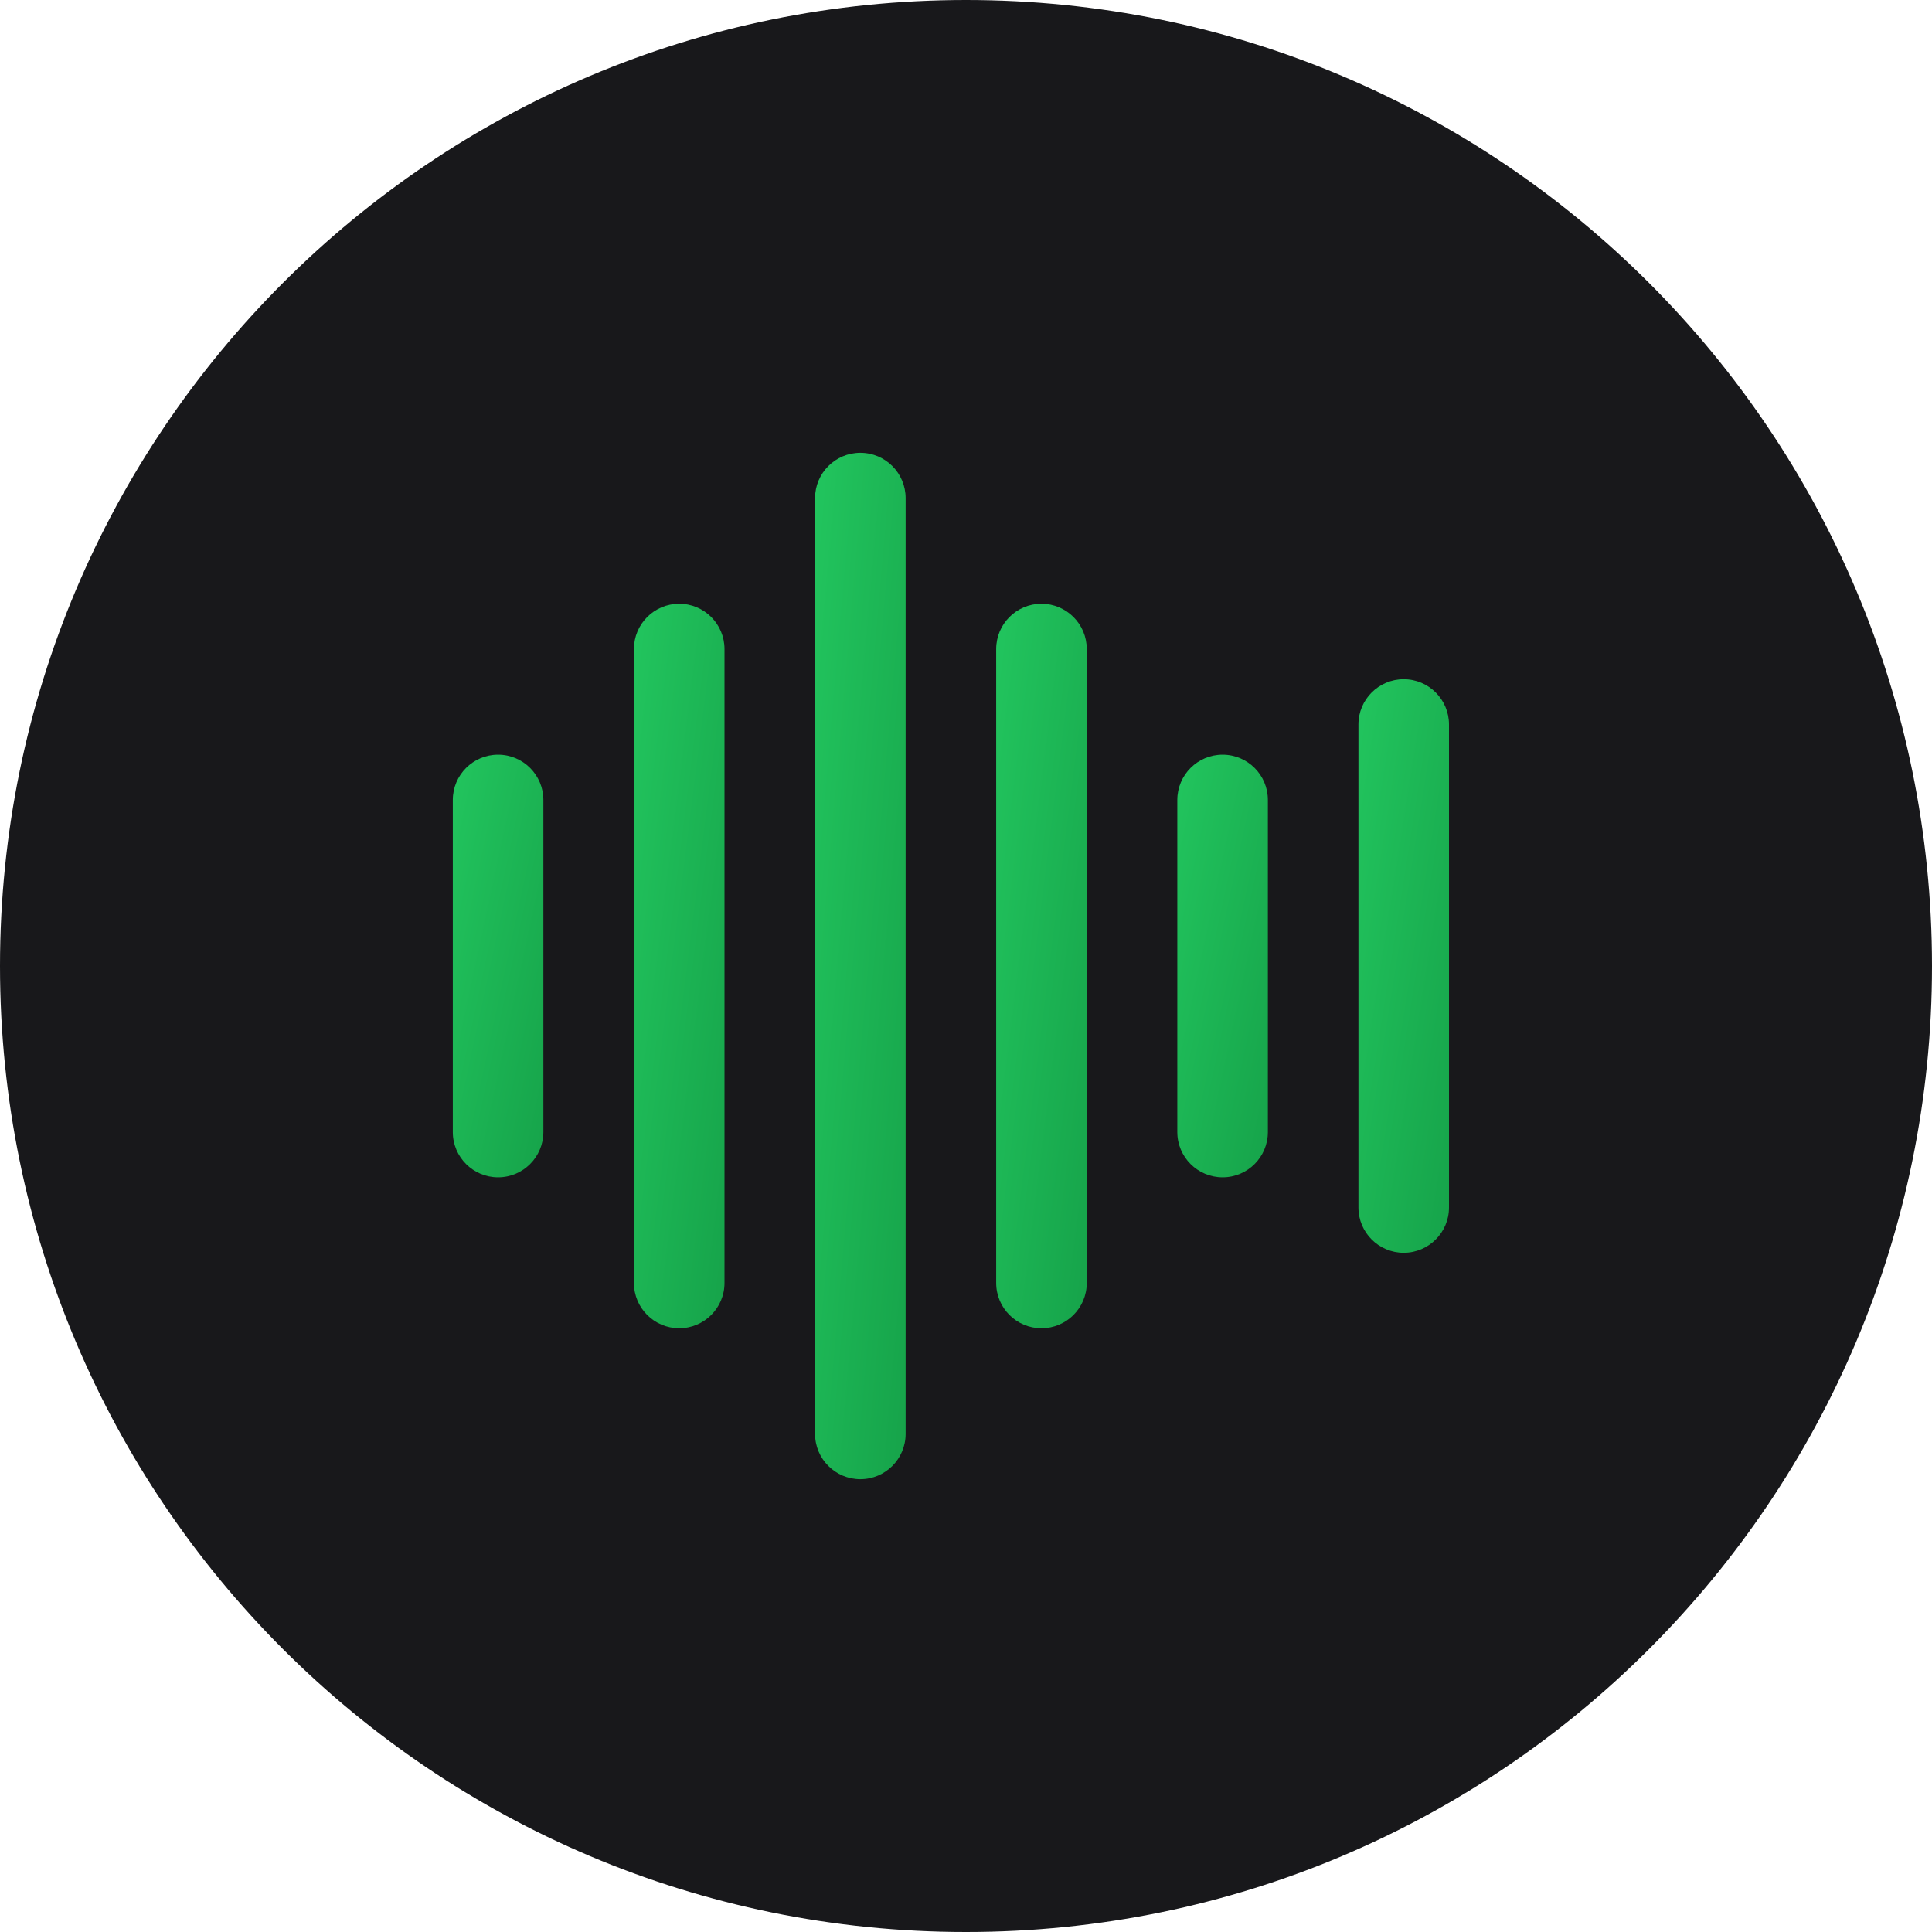
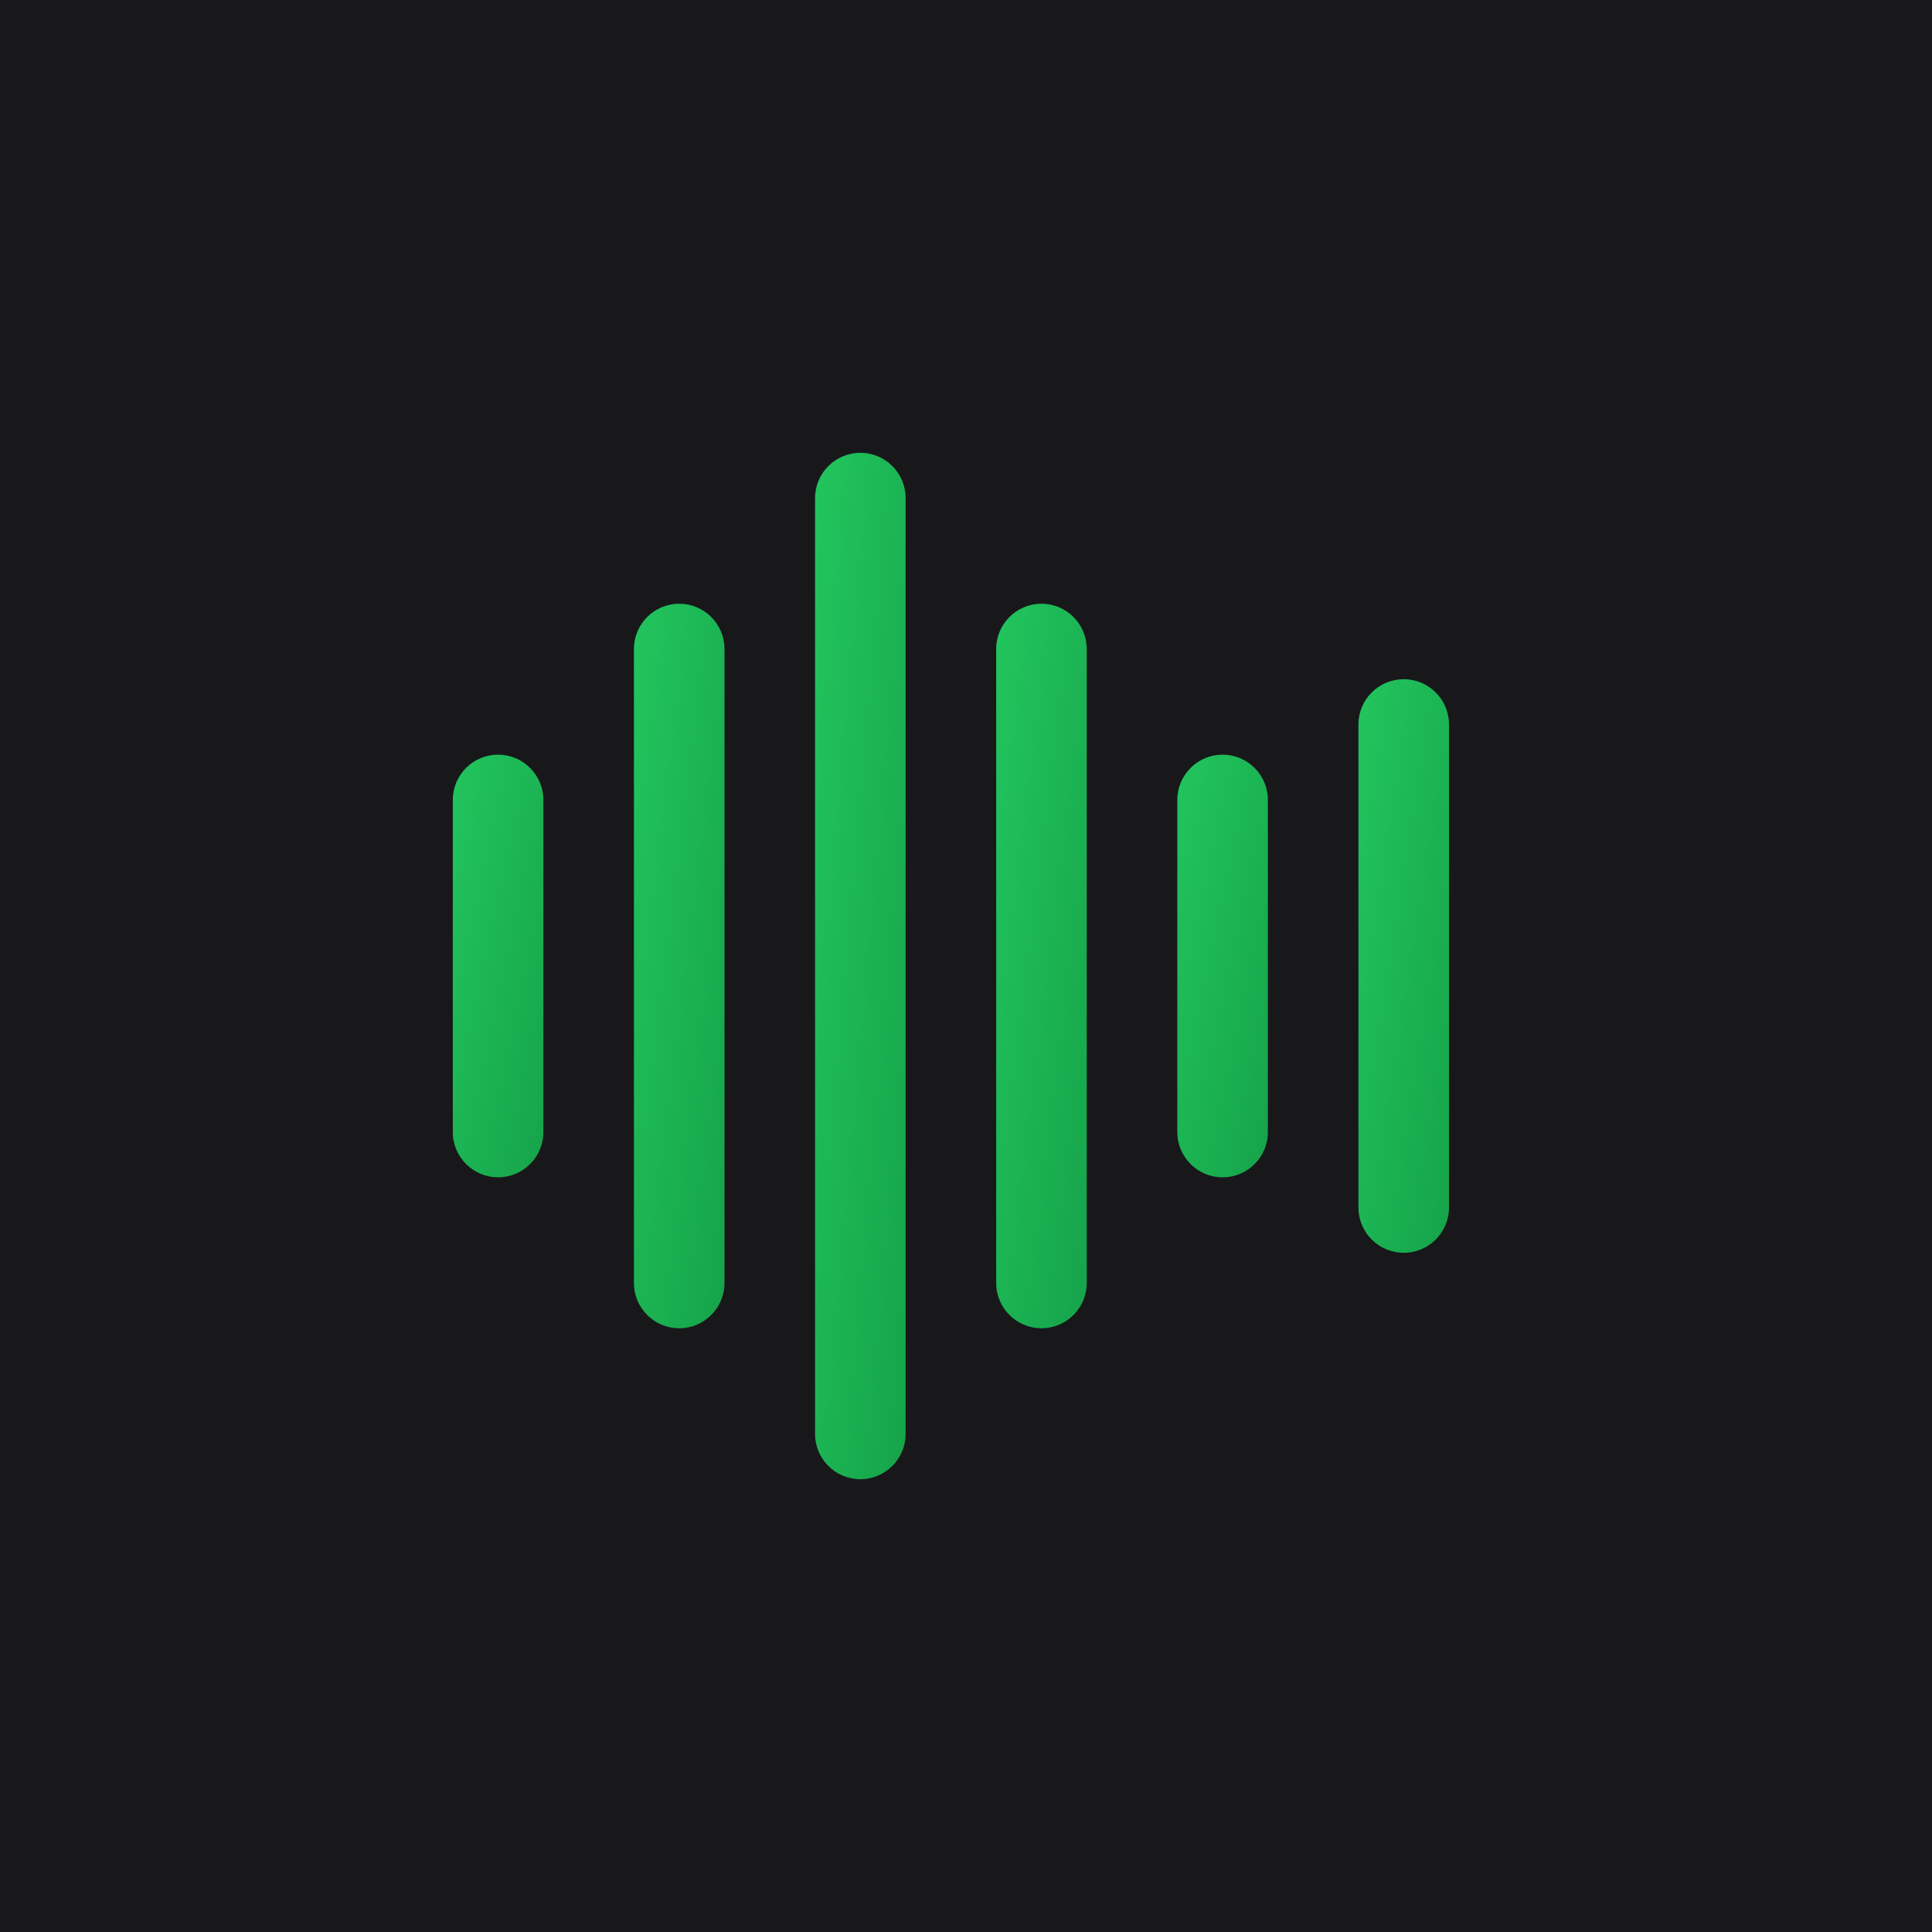
<svg xmlns="http://www.w3.org/2000/svg" viewBox="0 0 512 512">
  <defs>
    <linearGradient id="grad" x1="0%" y1="0%" x2="100%" y2="100%">
      <stop offset="0%" style="stop-color:#22c55e;stop-opacity:1" />
      <stop offset="100%" style="stop-color:#16a34a;stop-opacity:1" />
    </linearGradient>
  </defs>
-   <circle cx="256" cy="256" r="256" fill="#18181b" />
+   <rect width="512" height="512" fill="#18181b" />
  <g fill="url(#grad)">
    <rect x="120" y="200" width="24" height="112" rx="12" />
    <rect x="168" y="160" width="24" height="192" rx="12" />
    <rect x="216" y="120" width="24" height="272" rx="12" />
    <rect x="264" y="160" width="24" height="192" rx="12" />
    <rect x="312" y="200" width="24" height="112" rx="12" />
    <rect x="360" y="180" width="24" height="152" rx="12" />
  </g>
</svg>
